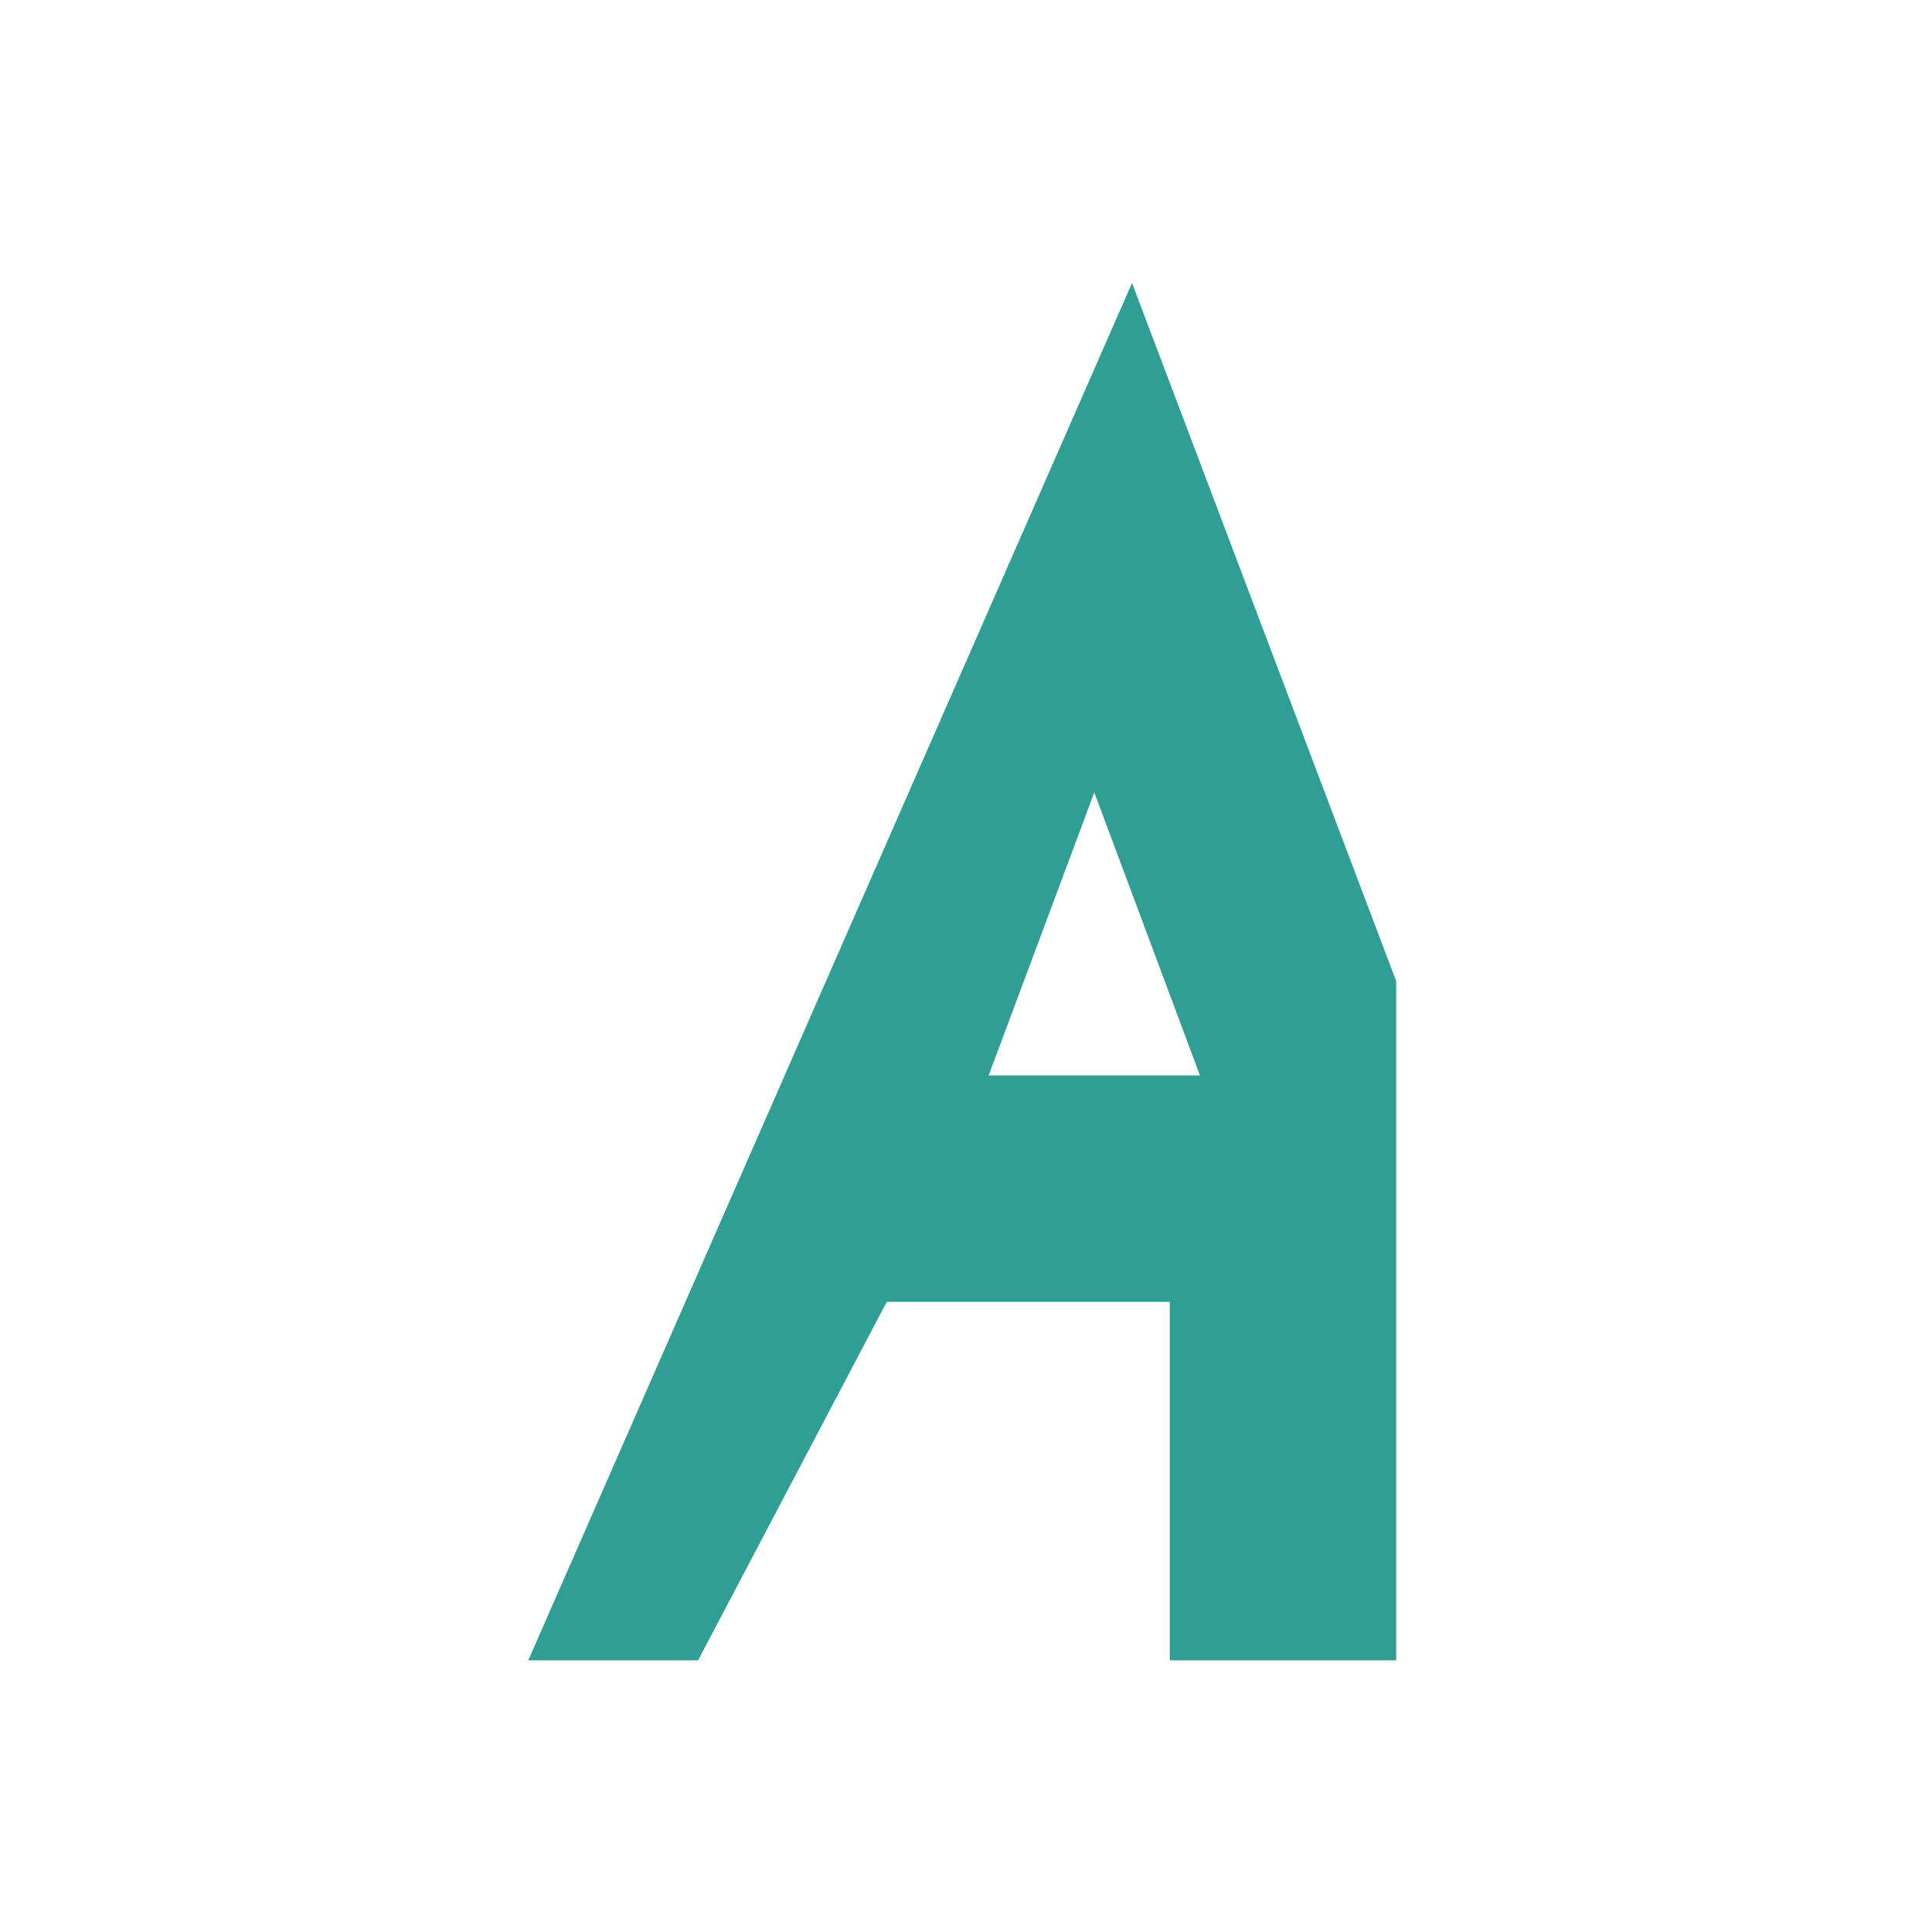
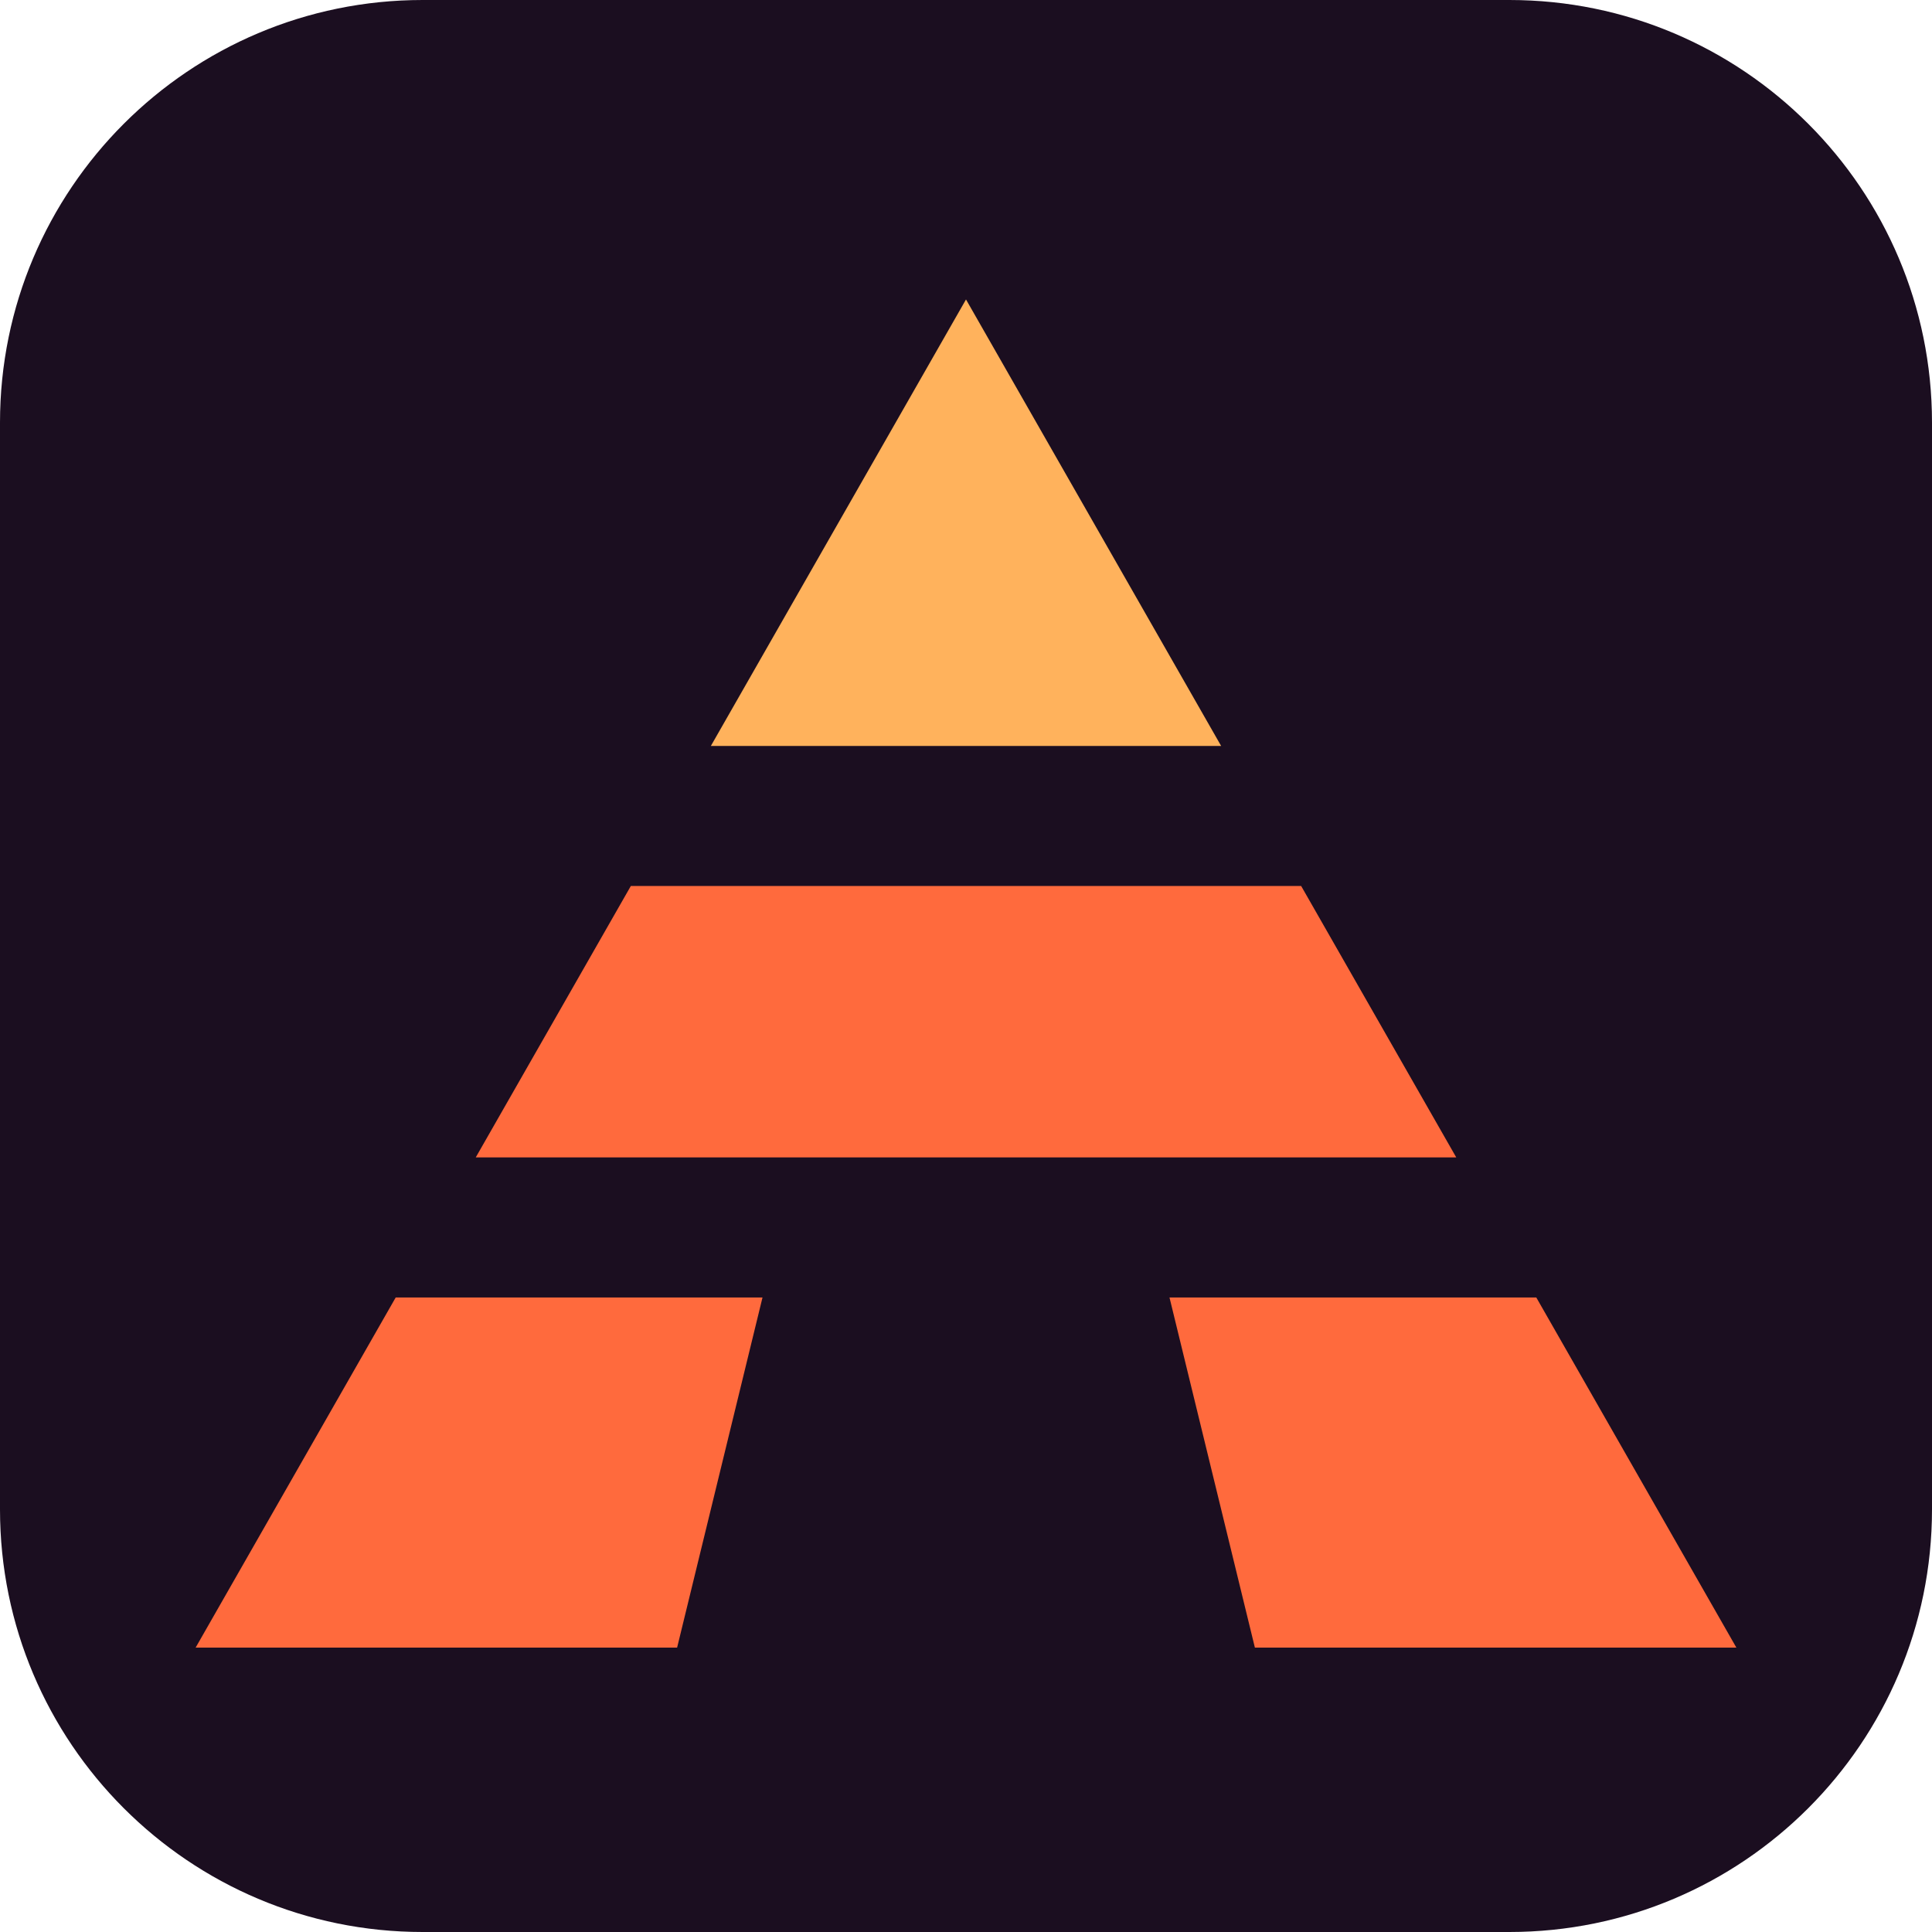
- <svg xmlns="http://www.w3.org/2000/svg" viewBox="0 0 512 512">
-   <path fill="#2F9E93" fill-rule="evenodd" d="M300 75 L370 260 L370 440 L310 440 L310 345 L235 345 L185 440 L140 440 L300 75Z M290 210 L262 285 L318 285Z" />
+ <svg xmlns="http://www.w3.org/2000/svg" viewBox="0 0 512 512" width="512" height="512" role="img" aria-label="Ammoura">
+   <defs>
+     <clipPath id="ammoura-a" clipPathUnits="userSpaceOnUse">
+       <path clip-rule="evenodd" d="M256 104 L432 412 L80 412 Z                M210 330 L302 330 L322 412 L190 412 Z" />
+     </clipPath>
+   </defs>
+   <rect width="512" height="512" rx="112" ry="112" fill="#1B0E20" />
+   <g transform="translate(256,258) scale(1.16) translate(-256,-258)">
+     <g clip-path="url(#ammoura-a)">
+       <rect x="0" y="104" width="512" height="102" fill="#FFB25C" />
+       <rect x="0" y="238" width="512" height="62" fill="#FF6A3D" />
+       <rect x="0" y="332" width="512" height="80" fill="#FF6A3D" />
+     </g>
+   </g>
</svg>
